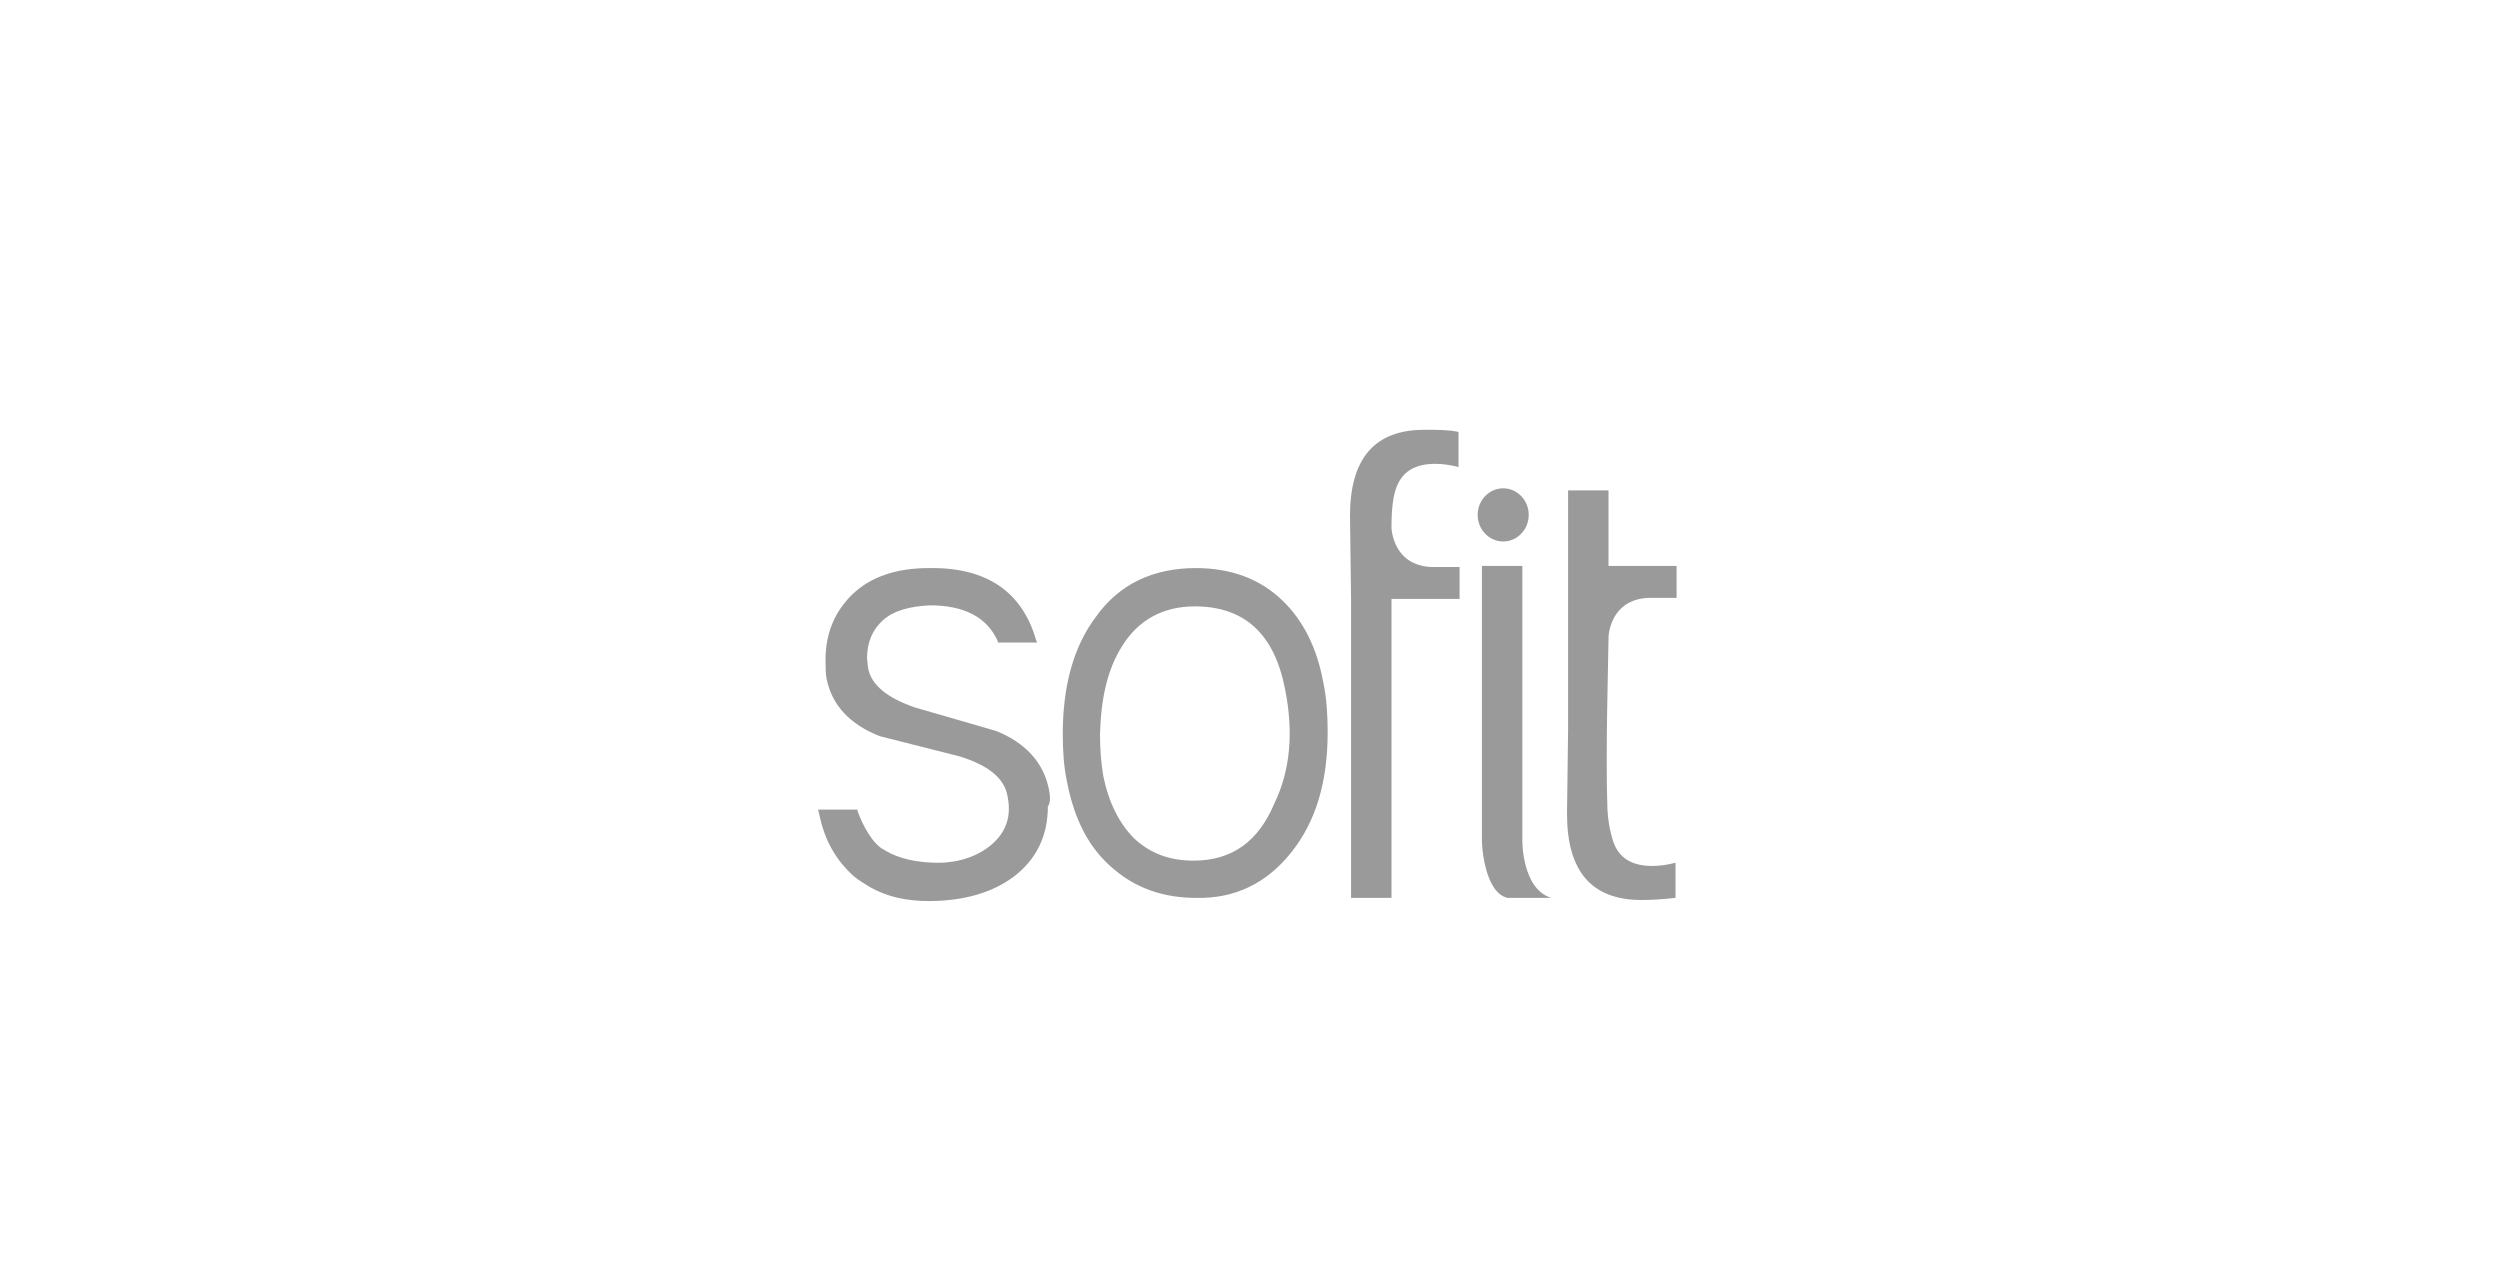
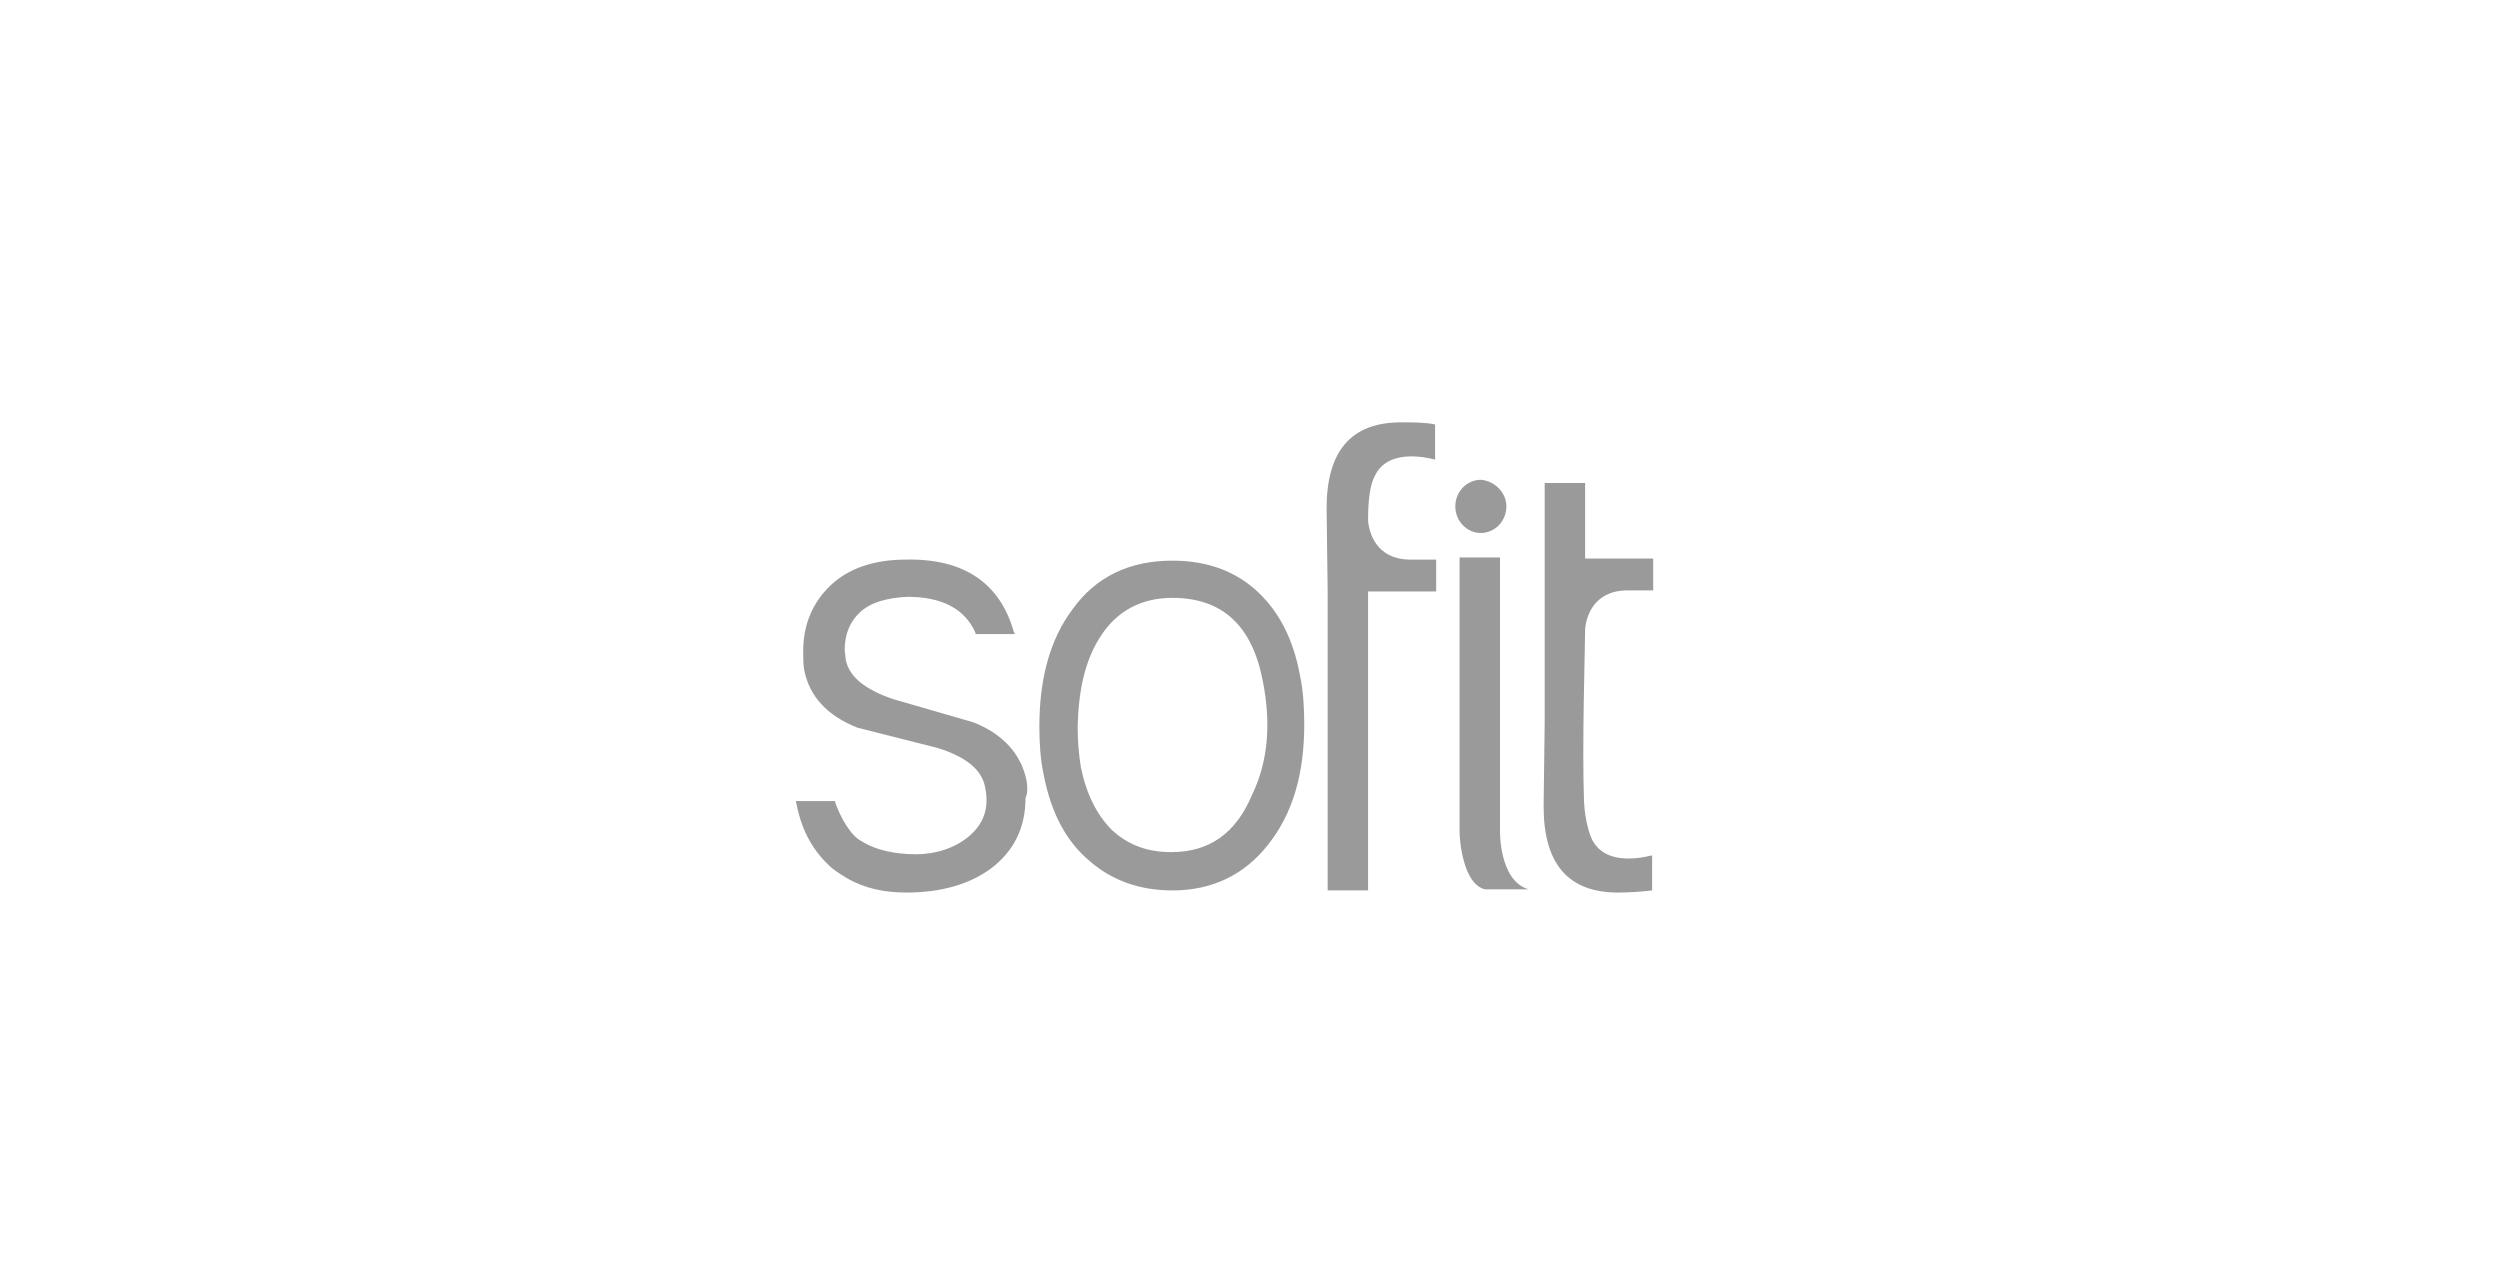
- <svg xmlns="http://www.w3.org/2000/svg" version="1.1" x="0px" y="0px" viewBox="0 0 235 119" style="enable-background:new 0 0 235 119;" xml:space="preserve">
+ <svg xmlns="http://www.w3.org/2000/svg" version="1.1" id="Layer_1" x="0px" y="0px" viewBox="0 0 235 119" style="enable-background:new 0 0 235 119;" xml:space="preserve">
  <style type="text/css">
	.st0{display:none;}
	.st1{display:inline;fill:#4B4A4B;}
	.st2{fill:#9B9A9A;}
- 	.st3{opacity:0.35;fill:#9B9A9A;}
- 	.st4{opacity:0.25;fill:#9B9A9A;}
- 	.st5{fill-rule:evenodd;clip-rule:evenodd;fill:#9B9A9A;}
- 	.st6{fill:none;stroke:#9B9A9A;stroke-width:0.431;stroke-miterlimit:10;}
- 	.st7{fill:none;}
- 	.st8{display:inline;fill:#9B9A9A;}
- 	.st9{display:inline;fill-rule:evenodd;clip-rule:evenodd;fill:#9B9A9A;}
- 	.st10{display:inline;}
+ 	.st3{display:inline;fill:#9B9A9A;}
</style>
  <g id="Background" class="st0">
    <rect class="st1" width="235" height="119" />
  </g>
  <g id="Logos">
-     <g id="XMLID_435_">
-       <g id="XMLID_436_">
-         <path id="XMLID_442_" class="st5" d="M143.1,78.9L143.1,78.9l0-25.7l-3.8,0l0,25.8h0c0,0.7,0.3,4.9,2.4,5.4l4.1,0     C143,83.5,143.1,78.9,143.1,78.9L143.1,78.9z M98.6,74.2c-0.5-2.5-2.2-4.4-5-5.5c0,0-7.6-2.2-7.6-2.2c-2.6-0.9-4.1-2.1-4.4-3.7     l-0.1-0.9c0-1.5,0.5-2.7,1.5-3.6c1-0.9,2.5-1.3,4.4-1.4c3.2,0,5.4,1.1,6.4,3.4l0,0.1h3.7l-0.1-0.2c-1.3-4.6-4.7-6.9-10.1-6.8     c-3,0-5.4,0.8-7.1,2.4c-1.7,1.6-2.6,3.7-2.6,6.2c0,0.6,0,1.3,0.1,1.8c0.5,2.5,2.2,4.3,5,5.4c0,0,7.5,1.9,7.5,1.9     c2.6,0.8,4.2,2,4.5,3.7c0.4,1.9-0.1,3.4-1.5,4.6c-1.3,1.1-3.1,1.7-5,1.7c-2,0-3.7-0.4-4.9-1.1l-0.5-0.3c-1.2-0.9-2-2.9-2.2-3.5     l0-0.1h-3.7l0.1,0.4c0.5,2.5,1.6,4.4,3.3,5.9c0.5,0.4,1,0.7,1.5,1c1.6,0.9,3.4,1.3,5.5,1.3c3.3,0,6-0.8,8-2.3     c2.1-1.6,3.2-3.8,3.2-6.6C98.8,75.4,98.7,74.7,98.6,74.2L98.6,74.2z M147.4,68.6l0-22.5l3.8,0l0,7.1l6.4,0l0,3l-2.6,0l0,0     c-3.1,0.1-3.7,2.6-3.8,3.6v0.2c0,1.4-0.3,10.9-0.1,16.1c0.1,1.9,0.6,3.2,0.7,3.4c0.6,1.3,1.8,1.9,3.5,1.9c0.7,0,1.4-0.1,2.2-0.3     l0,3.3c-0.9,0.1-2,0.2-3.2,0.2c-4.7,0-7-2.7-7-8.1L147.4,68.6z M127,56.3l0,28.1l3.8,0l0-28.1l6.4,0l0-3l-2.6,0l0,0     c-3.1-0.1-3.7-2.6-3.8-3.6v-0.2c0-1.9,0.2-3.2,0.6-4c0.6-1.3,1.8-1.9,3.5-1.9c0.7,0,1.4,0.1,2.2,0.3l0-3.3     c-0.9-0.2-2-0.2-3.2-0.2c-4.7,0-7,2.7-7,8.1L127,56.3z M120.8,64.8c-1-5.2-3.8-7.8-8.5-7.8c-3,0-5.3,1.3-6.8,3.7     c-1.4,2.2-2,4.9-2.1,8.3c0,1.4,0.1,2.7,0.3,3.9c0.5,2.5,1.5,4.5,2.9,5.9c1.5,1.4,3.3,2.1,5.6,2.1c3.6,0,6.1-1.8,7.6-5.4     C121.3,72.4,121.6,68.8,120.8,64.8L120.8,64.8z M112.4,84.4c-3,0-5.6-0.9-7.7-2.7c-2.3-1.9-3.7-4.6-4.4-8.2     c-0.3-1.4-0.4-2.9-0.4-4.5c0-4.5,1-8.2,3.1-11c2.2-3.1,5.4-4.6,9.4-4.6c3.3,0,6,1,8.1,3c2,1.9,3.3,4.5,3.9,7.8     c0.3,1.4,0.4,3,0.4,4.6c0,4.7-1.1,8.4-3.4,11.3C119.1,83,116.1,84.5,112.4,84.4L112.4,84.4z M143.7,48.4c0,1.4-1.1,2.5-2.4,2.5     c-1.3,0-2.4-1.1-2.4-2.5c0-1.4,1.1-2.5,2.4-2.5C142.6,45.9,143.7,47,143.7,48.4L143.7,48.4z" />
+     <g id="XMLID_138_">
+       <g id="XMLID_139_">
+         <path id="XMLID_146_" class="st2" d="M141,78.1L141,78.1V52.4h-3.8v25.8l0,0c0,0.7,0.3,4.9,2.4,5.4h4.1     C140.9,82.8,141,78.1,141,78.1L141,78.1z M96.5,73.4c-0.5-2.5-2.2-4.4-5-5.5l-7.6-2.2c-2.6-0.9-4.1-2.1-4.4-3.7l-0.1-0.9     c0-1.5,0.5-2.7,1.5-3.6c1-0.9,2.5-1.3,4.4-1.4c3.2,0,5.4,1.1,6.4,3.4v0.1h3.7l-0.1-0.2c-1.3-4.6-4.7-6.9-10.1-6.8     c-3,0-5.4,0.8-7.1,2.4c-1.7,1.6-2.6,3.7-2.6,6.2c0,0.6,0,1.3,0.1,1.8c0.5,2.5,2.2,4.3,5,5.4l7.5,1.9c2.6,0.8,4.2,2,4.5,3.7     c0.4,1.9-0.1,3.4-1.5,4.6c-1.3,1.1-3.1,1.7-5,1.7c-2,0-3.7-0.4-4.9-1.1l-0.5-0.3c-1.2-0.9-2-2.9-2.2-3.5v-0.1h-3.7l0.1,0.4     c0.5,2.5,1.6,4.4,3.3,5.9c0.5,0.4,1,0.7,1.5,1c1.6,0.9,3.4,1.3,5.5,1.3c3.3,0,6-0.8,8-2.3c2.1-1.6,3.2-3.8,3.2-6.6     C96.6,74.6,96.6,74,96.5,73.4L96.5,73.4z M145.2,67.9V45.4h3.8v7.1h6.4v3h-2.6l0,0c-3.1,0.1-3.7,2.6-3.8,3.6v0.2     c0,1.4-0.3,10.9-0.1,16.1c0.1,1.9,0.6,3.2,0.7,3.4c0.6,1.3,1.8,1.9,3.5,1.9c0.7,0,1.4-0.1,2.2-0.3v3.3c-0.9,0.1-2,0.2-3.2,0.2     c-4.7,0-7-2.7-7-8.1L145.2,67.9z M124.8,55.6v28.1h3.8V55.6h6.4v-3h-2.6l0,0c-3.1-0.1-3.7-2.6-3.8-3.6v-0.2c0-1.9,0.2-3.2,0.6-4     c0.6-1.3,1.8-1.9,3.5-1.9c0.7,0,1.4,0.1,2.2,0.3v-3.3c-0.9-0.2-2-0.2-3.2-0.2c-4.7,0-7,2.7-7,8.1L124.8,55.6z M118.7,64     c-1-5.2-3.8-7.8-8.5-7.8c-3,0-5.3,1.3-6.8,3.7c-1.4,2.2-2,4.9-2.1,8.3c0,1.4,0.1,2.7,0.3,3.9c0.5,2.5,1.5,4.5,2.9,5.9     c1.5,1.4,3.3,2.1,5.6,2.1c3.6,0,6.1-1.8,7.6-5.4C119.2,71.6,119.5,68,118.7,64L118.7,64z M110.2,83.7c-3,0-5.6-0.9-7.7-2.7     c-2.3-1.9-3.7-4.6-4.4-8.2c-0.3-1.4-0.4-2.9-0.4-4.5c0-4.5,1-8.2,3.1-11c2.2-3.1,5.4-4.6,9.4-4.6c3.3,0,6,1,8.1,3     c2,1.9,3.3,4.5,3.9,7.8c0.3,1.4,0.4,3,0.4,4.6c0,4.7-1.1,8.4-3.4,11.3C117,82.2,114,83.7,110.2,83.7L110.2,83.7z M141.6,47.6     c0,1.4-1.1,2.5-2.4,2.5c-1.3,0-2.4-1.1-2.4-2.5s1.1-2.5,2.4-2.5C140.5,45.2,141.6,46.3,141.6,47.6L141.6,47.6z" />
      </g>
    </g>
-     <rect class="st7" width="235" height="119" />
  </g>
  <g id="legal" class="st0">
-     <path id="XMLID_437_" class="st9" d="M157.8,82.6h0.3c0.2,0,0.3,0,0.3,0c0,0,0.1,0,0.1-0.1c0,0,0-0.1,0-0.1c0-0.1,0-0.1-0.1-0.1   c0,0-0.1-0.1-0.1-0.1c0,0-0.1,0-0.3,0h-0.3V82.6z M157.4,83.7v-1.8h0.8c0.2,0,0.3,0,0.4,0.1c0.1,0,0.2,0.1,0.2,0.2   c0.1,0.1,0.1,0.2,0.1,0.3c0,0.1,0,0.3-0.1,0.3c-0.1,0.1-0.2,0.1-0.4,0.2c0.1,0,0.1,0.1,0.2,0.2c0,0.1,0.1,0.2,0.2,0.3l0.2,0.4h-0.4   l-0.3-0.4c-0.1-0.1-0.2-0.2-0.2-0.3c0,0-0.1-0.1-0.1-0.1c0,0-0.1,0-0.2,0h-0.1v0.8H157.4z M156.6,82.7c0-0.8,0.7-1.5,1.5-1.5   c0.8,0,1.5,0.7,1.5,1.5c0,0.8-0.7,1.5-1.5,1.5C157.3,84.2,156.6,83.5,156.6,82.7L156.6,82.7z M156.3,82.7c0,1,0.8,1.8,1.8,1.8   c1,0,1.8-0.8,1.8-1.8c0-1-0.8-1.8-1.8-1.8C157.1,80.9,156.3,81.7,156.3,82.7L156.3,82.7z" />
+     <path id="XMLID_437_" class="st3" d="M157.8,82.6h0.3c0.2,0,0.3,0,0.3,0s0.1,0,0.1-0.1v-0.1c0-0.1,0-0.1-0.1-0.1l-0.1-0.1   c0,0-0.1,0-0.3,0h-0.3v0.4H157.8z M157.4,83.7v-1.8h0.8c0.2,0,0.3,0,0.4,0.1c0.1,0,0.2,0.1,0.2,0.2c0.1,0.1,0.1,0.2,0.1,0.3   c0,0.1,0,0.3-0.1,0.3c-0.1,0.1-0.2,0.1-0.4,0.2c0.1,0,0.1,0.1,0.2,0.2c0,0.1,0.1,0.2,0.2,0.3l0.2,0.4h-0.4l-0.3-0.4   c-0.1-0.1-0.2-0.2-0.2-0.3l-0.1-0.1c0,0-0.1,0-0.2,0h-0.1v0.8h-0.3V83.7z M156.6,82.7c0-0.8,0.7-1.5,1.5-1.5s1.5,0.7,1.5,1.5   s-0.7,1.5-1.5,1.5S156.6,83.5,156.6,82.7L156.6,82.7z M156.3,82.7c0,1,0.8,1.8,1.8,1.8s1.8-0.8,1.8-1.8s-0.8-1.8-1.8-1.8   C157.1,80.9,156.3,81.7,156.3,82.7L156.3,82.7z" />
  </g>
</svg>
